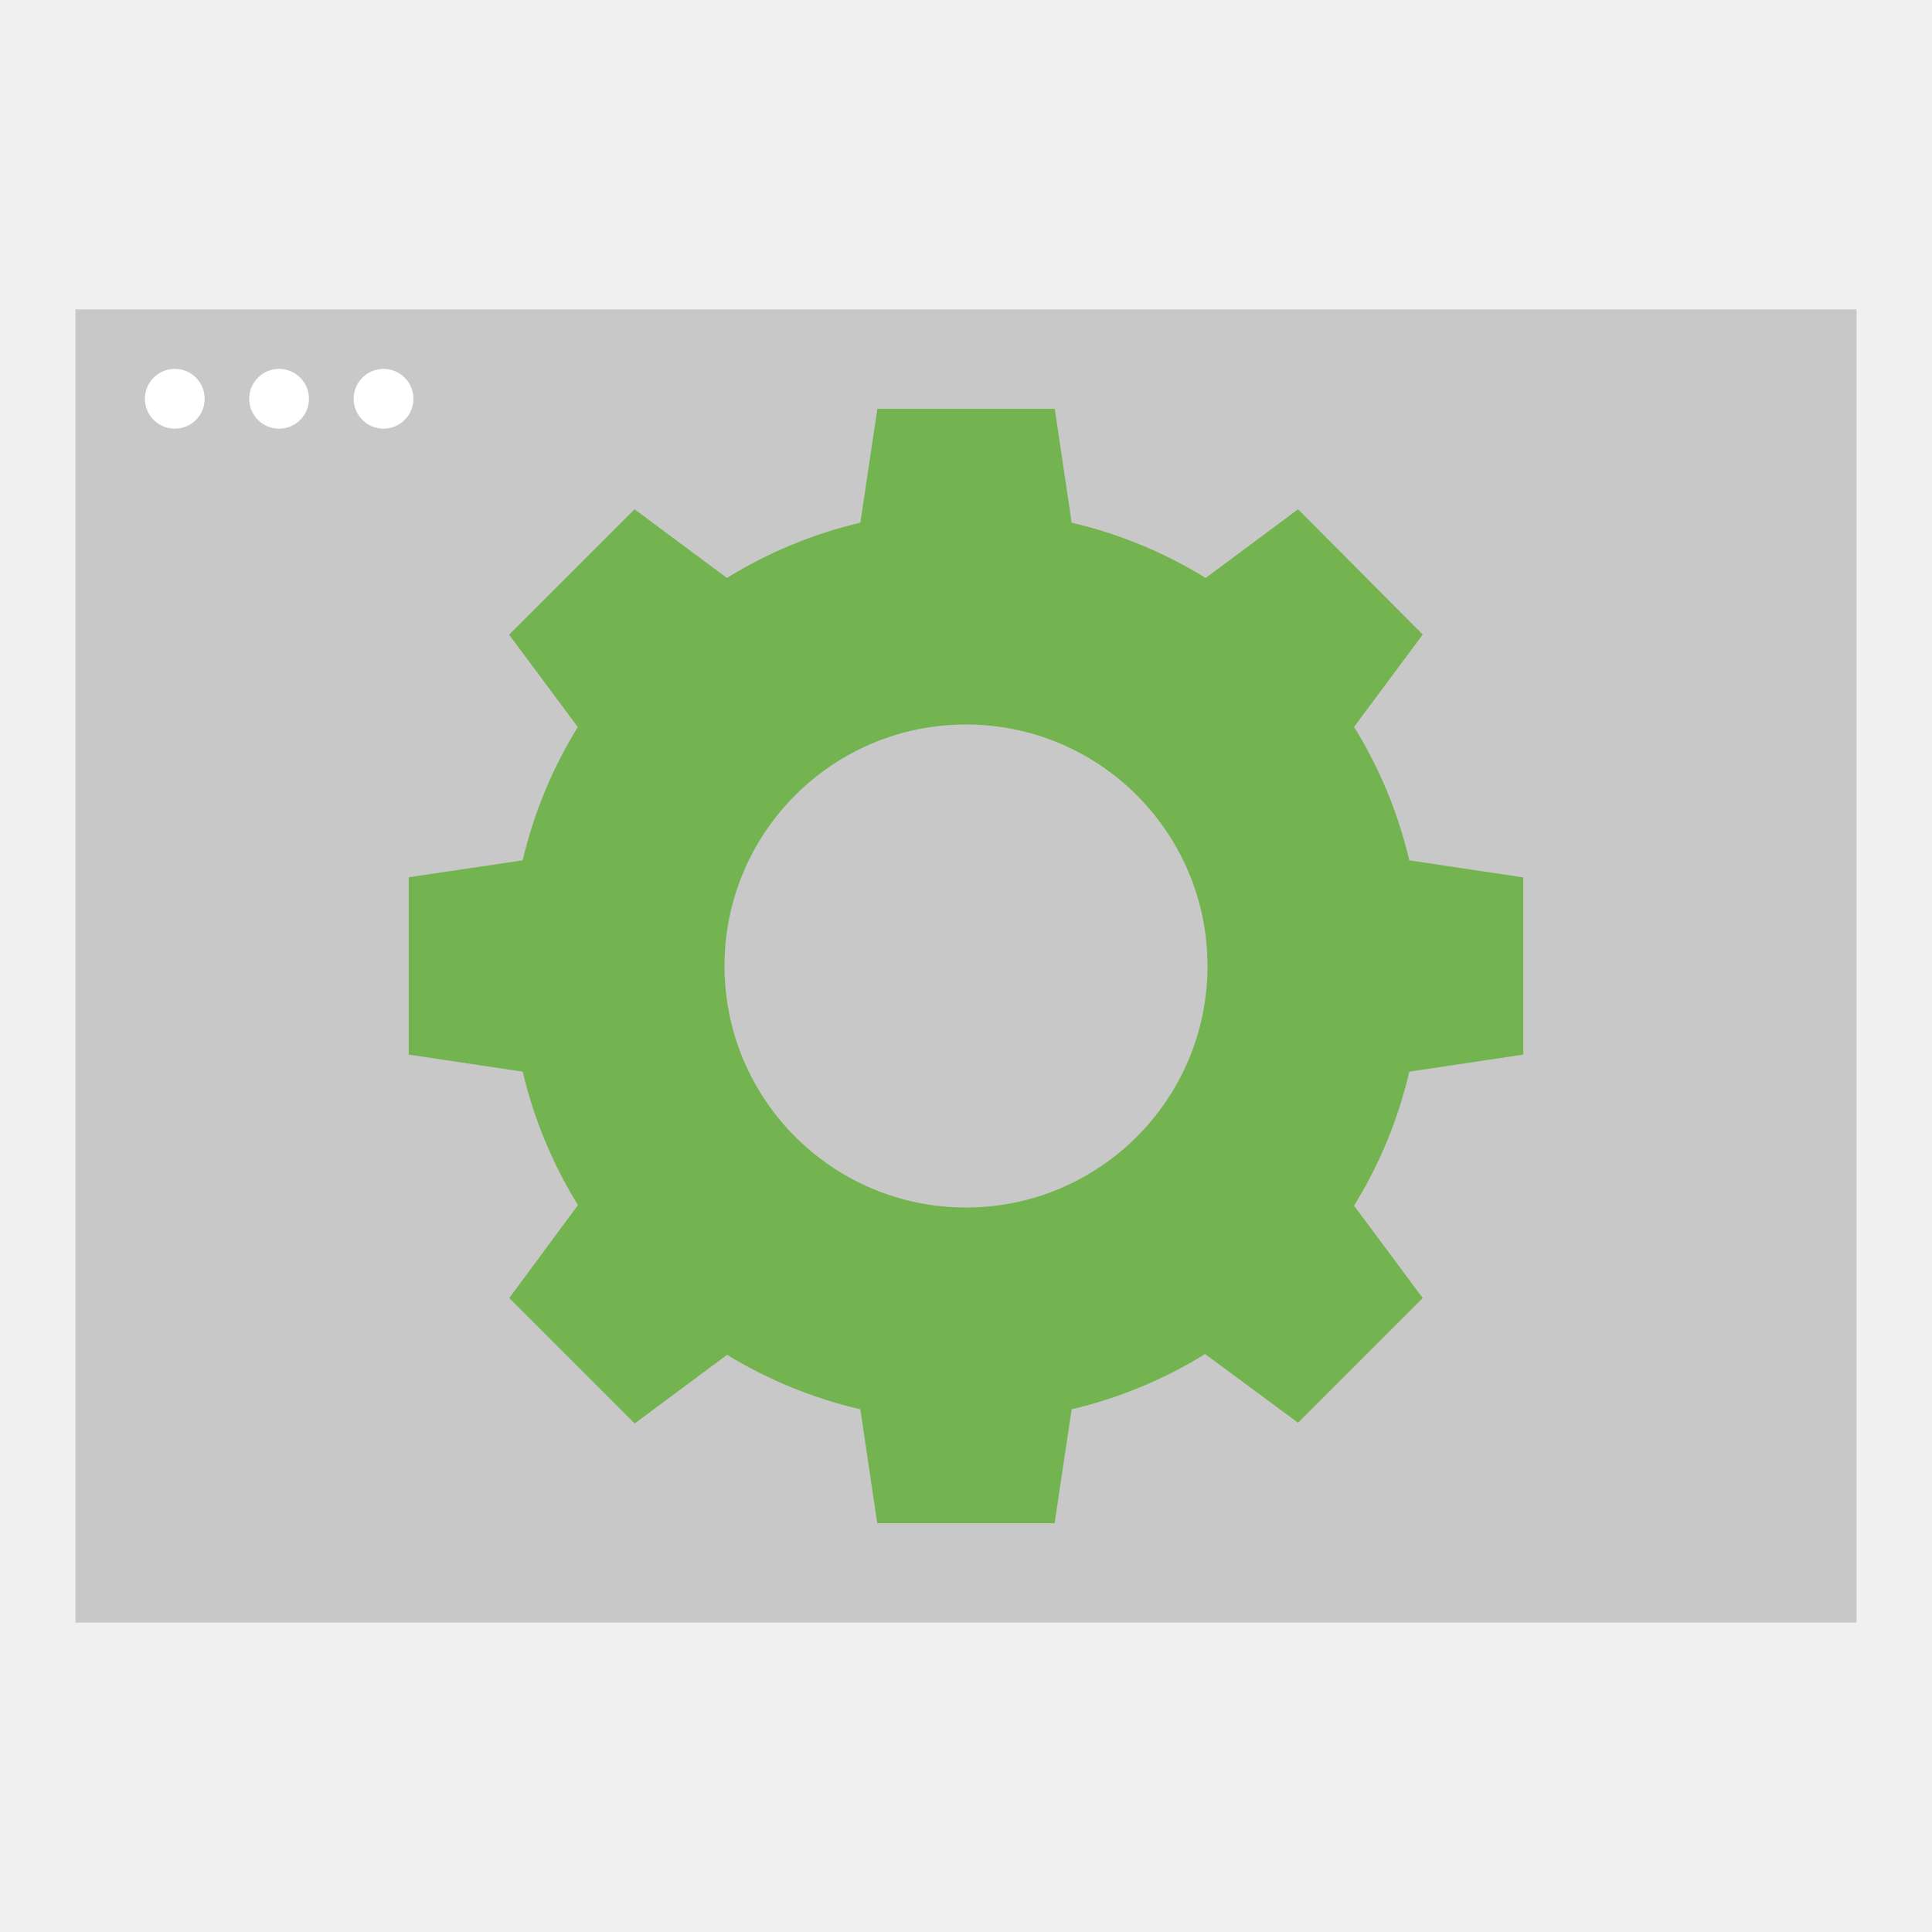
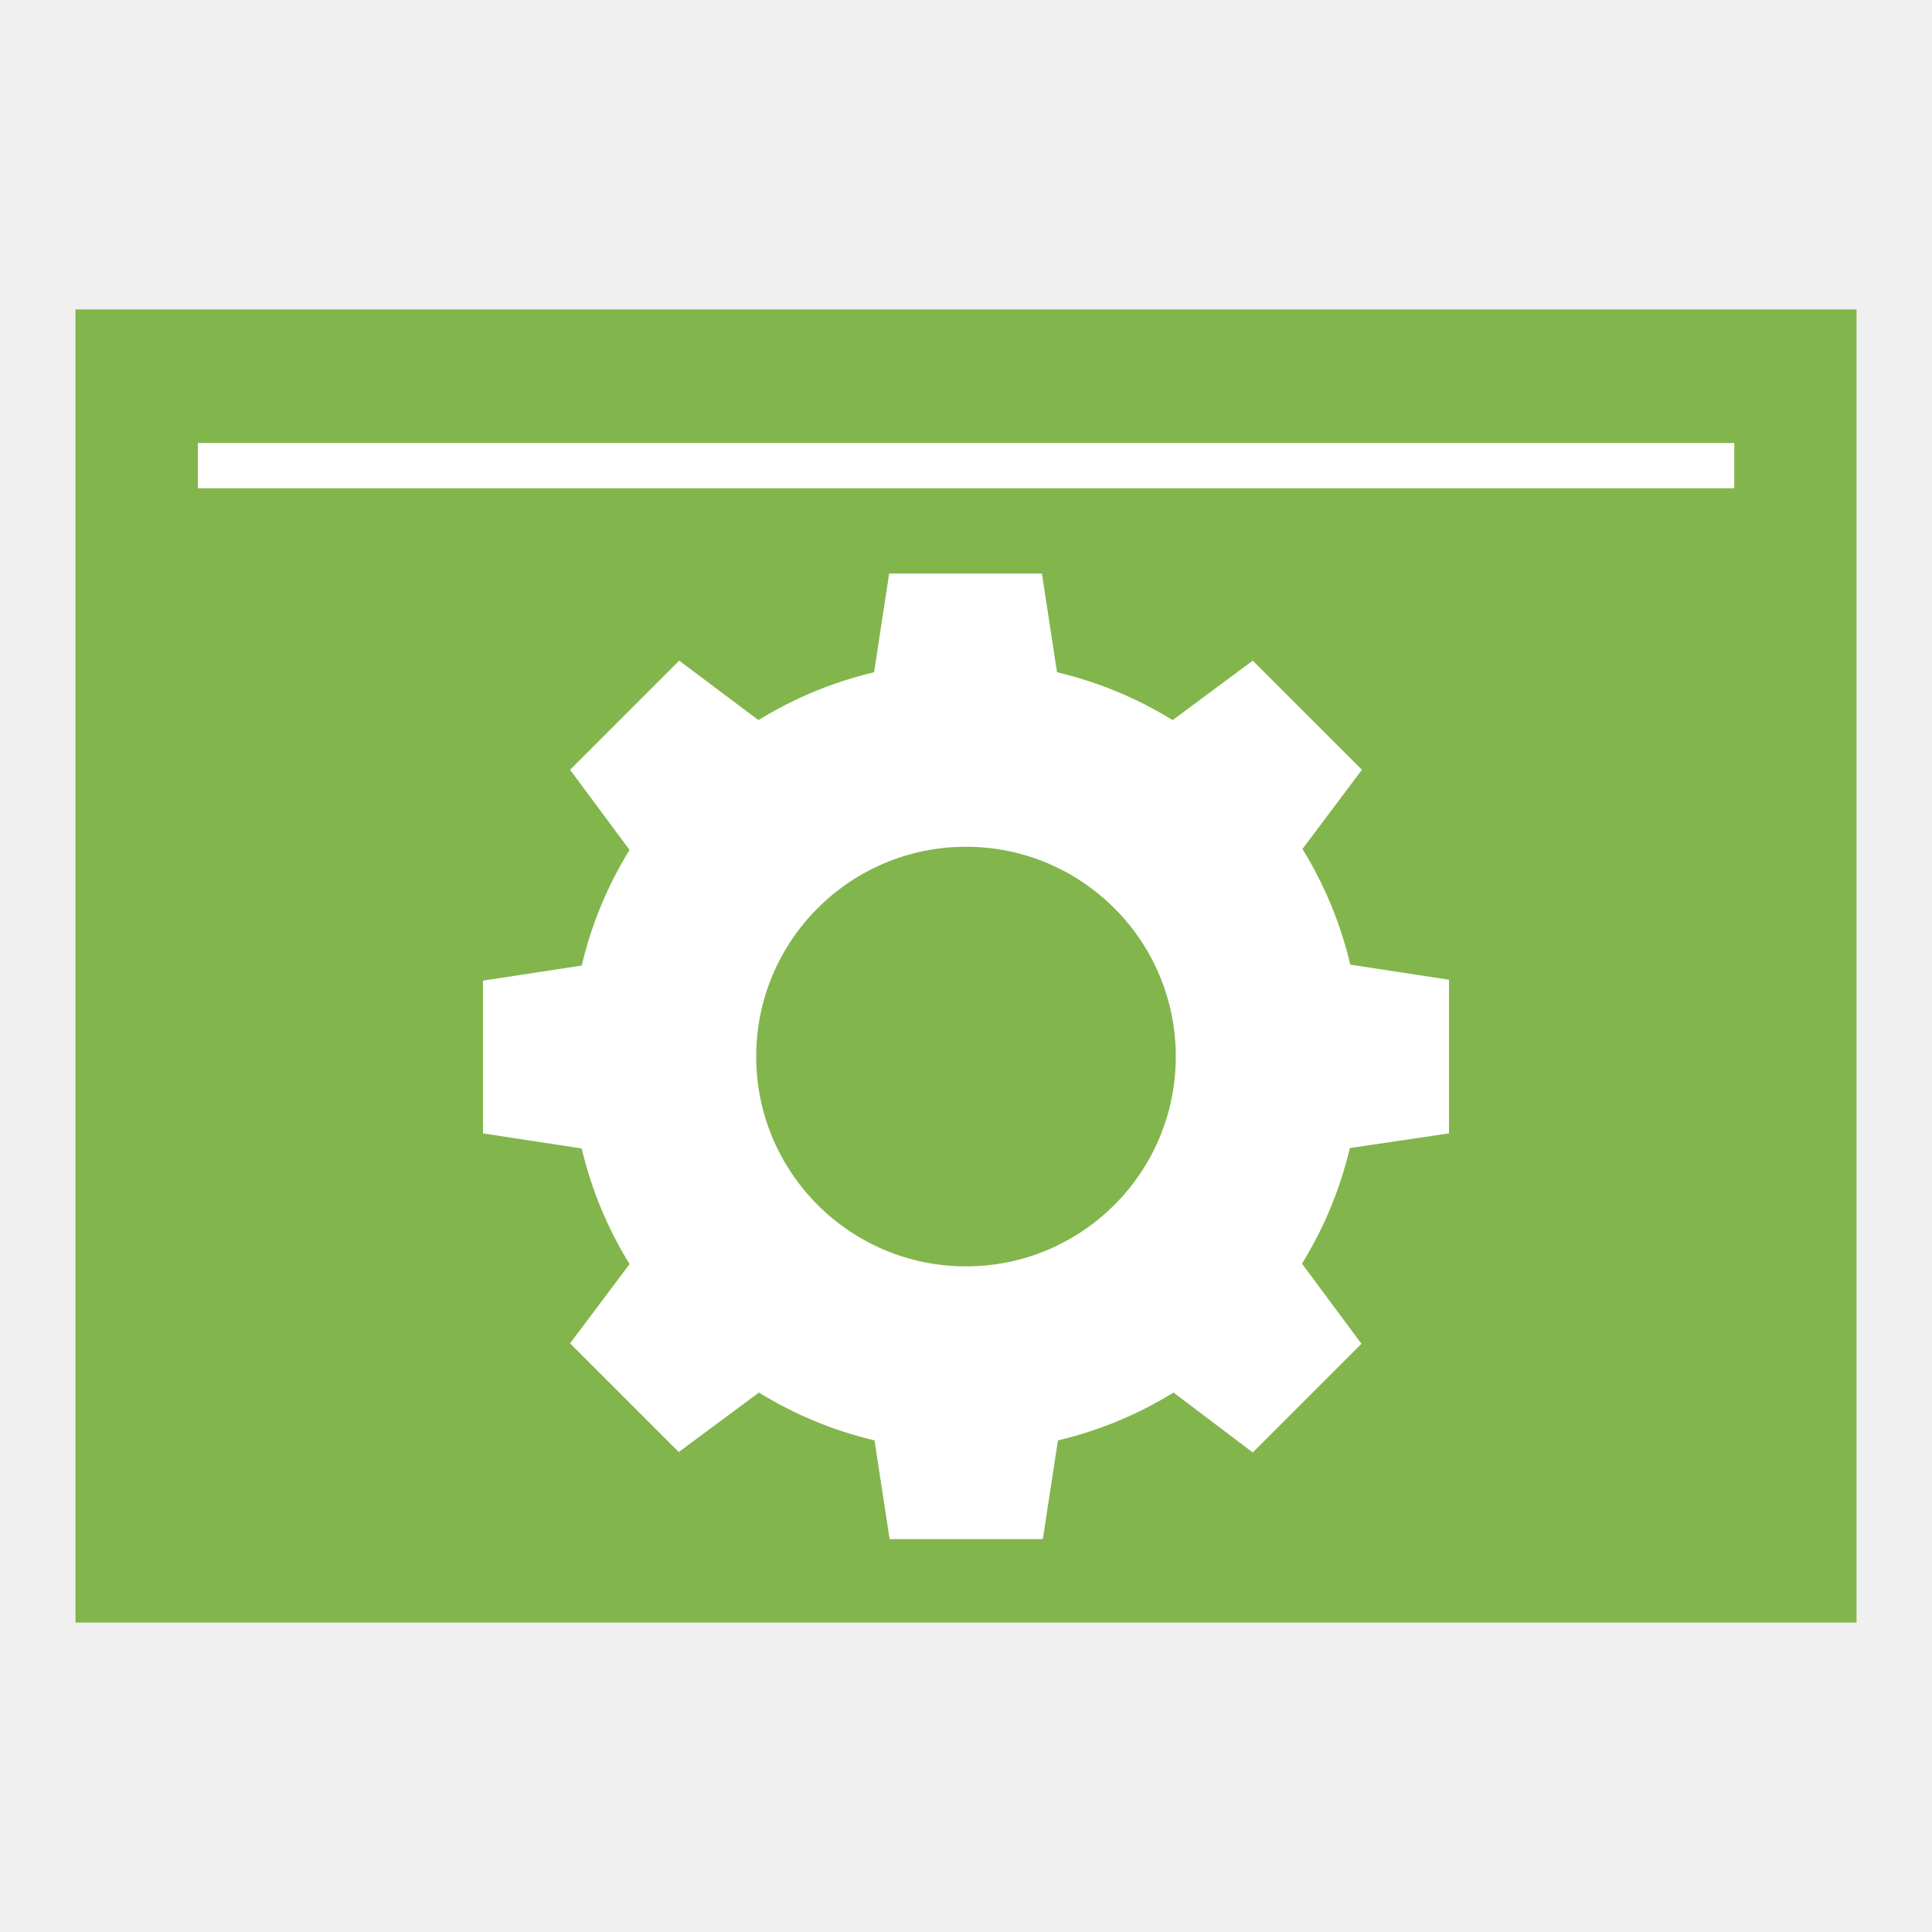
<svg xmlns="http://www.w3.org/2000/svg" id="Icons" viewBox="0 0 128 128">
  <defs>
-     <style>.cls-1{fill:#c8c8c8;}.cls-2{fill:#fff;}.cls-3{fill:#73b450;}</style>
+     <style>.cls-1{fill:#83b54d;}.cls-2{fill:#fff;}</style>
  </defs>
  <rect class="cls-1" x="5" y="20.5" width="118" height="87" />
-   <circle class="cls-2" cx="11.58" cy="26.42" r="1.98" />
-   <circle class="cls-2" cx="18.49" cy="26.42" r="1.98" />
-   <circle class="cls-2" cx="25.41" cy="26.42" r="1.98" />
-   <path class="cls-3" d="M100.92,69.87V58.13L93.37,57a29.69,29.69,0,0,0-3.66-8.84l4.55-6.12L86,33.74l-6.12,4.55A29.8,29.8,0,0,0,71,34.63l-1.12-7.55H58.13L57,34.63a29.8,29.8,0,0,0-8.84,3.66l-6.12-4.55-8.31,8.31,4.55,6.12A29.69,29.69,0,0,0,34.63,57l-7.55,1.12V69.87L34.63,71a29.8,29.8,0,0,0,3.66,8.84L33.74,86l8.31,8.31,6.12-4.55A29.91,29.91,0,0,0,57,93.37l1.12,7.55H69.87L71,93.37a29.91,29.91,0,0,0,8.84-3.66L86,94.26,94.26,86l-4.55-6.12A29.8,29.8,0,0,0,93.37,71ZM64,80A16,16,0,1,1,80,64,16,16,0,0,1,64,80Z" />
+   <path class="cls-2" d="M96,75.09V64.91l-6.54-1a25.86,25.86,0,0,0-3.17-7.66L90.23,51,83,43.77l-5.31,3.94a25.86,25.86,0,0,0-7.66-3.17l-1-6.54H58.91l-1,6.54a25.86,25.86,0,0,0-7.66,3.17L45,43.77,37.77,51l3.94,5.31a25.86,25.86,0,0,0-3.17,7.66l-6.54,1V75.09l6.54,1a25.86,25.86,0,0,0,3.17,7.66L37.77,89l7.2,7.2,5.31-3.94a26,26,0,0,0,7.66,3.17l1,6.54H69.09l1-6.54a26,26,0,0,0,7.66-3.17L83,96.23l7.2-7.2-3.94-5.31a25.86,25.86,0,0,0,3.17-7.66ZM64,83.9A13.9,13.9,0,1,1,77.9,70,13.9,13.9,0,0,1,64,83.9Z" />
+   <rect class="cls-2" x="13.11" y="29.35" width="101.79" height="3" />
</svg>
